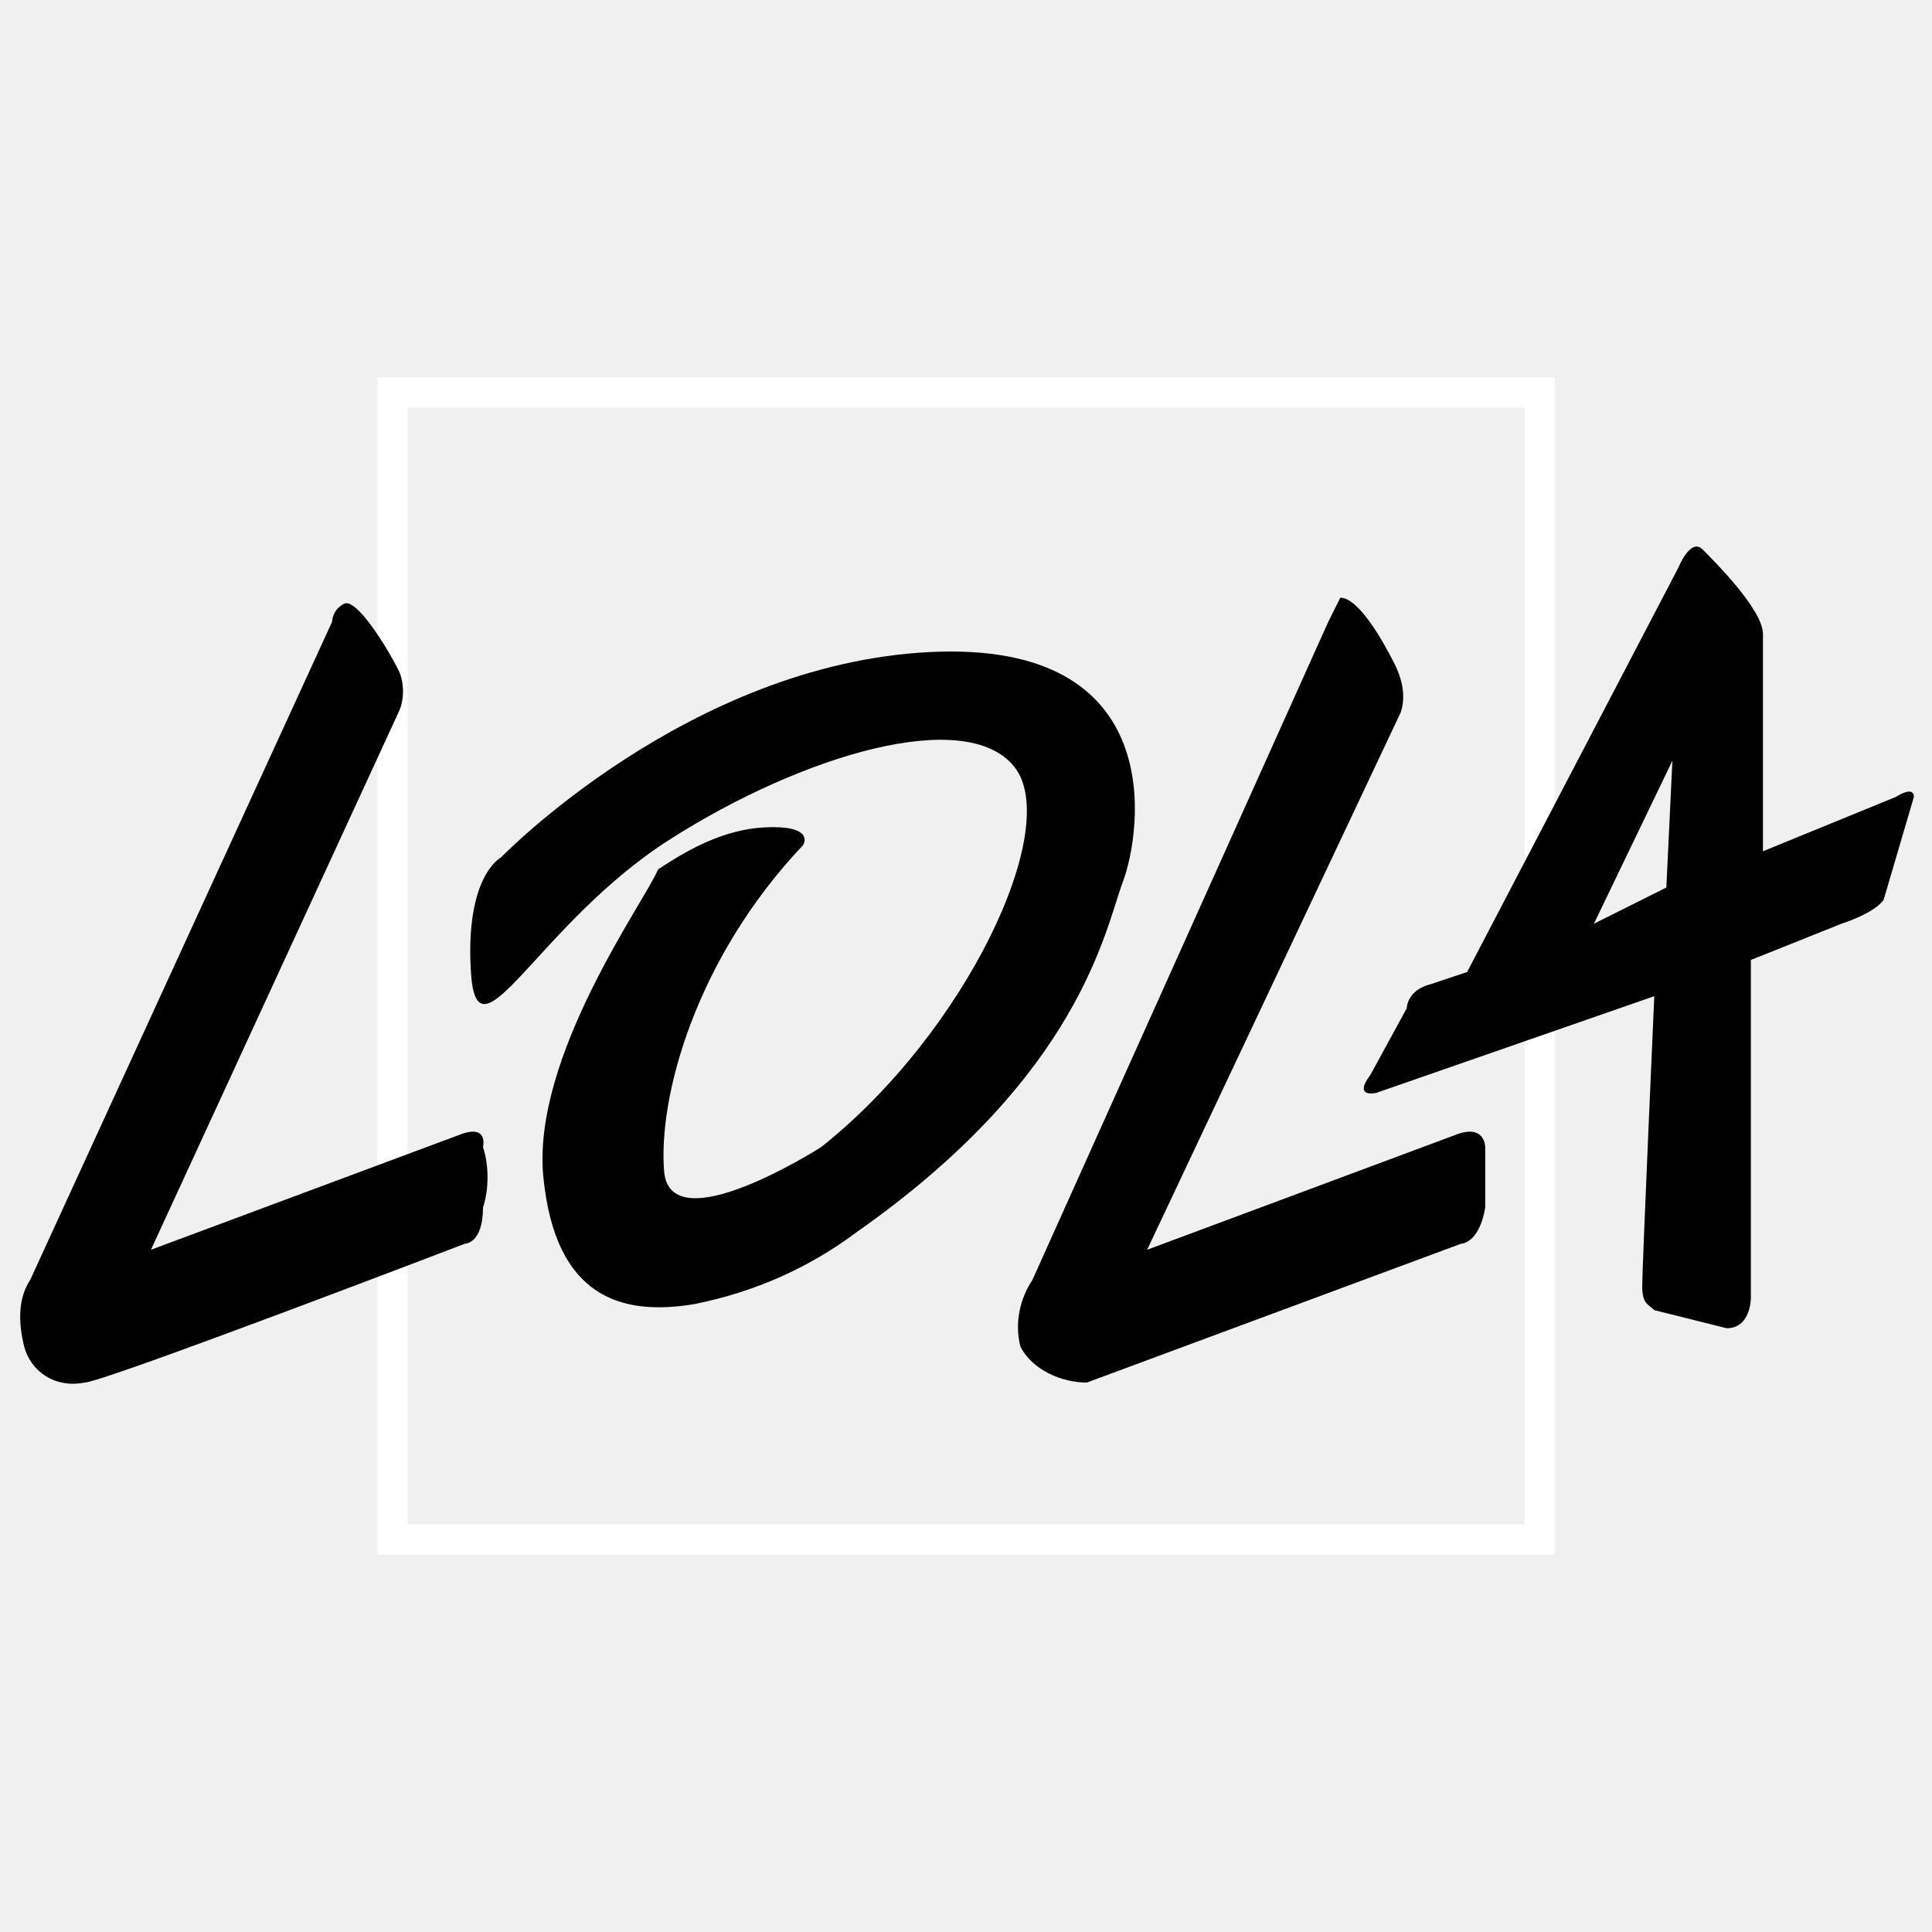
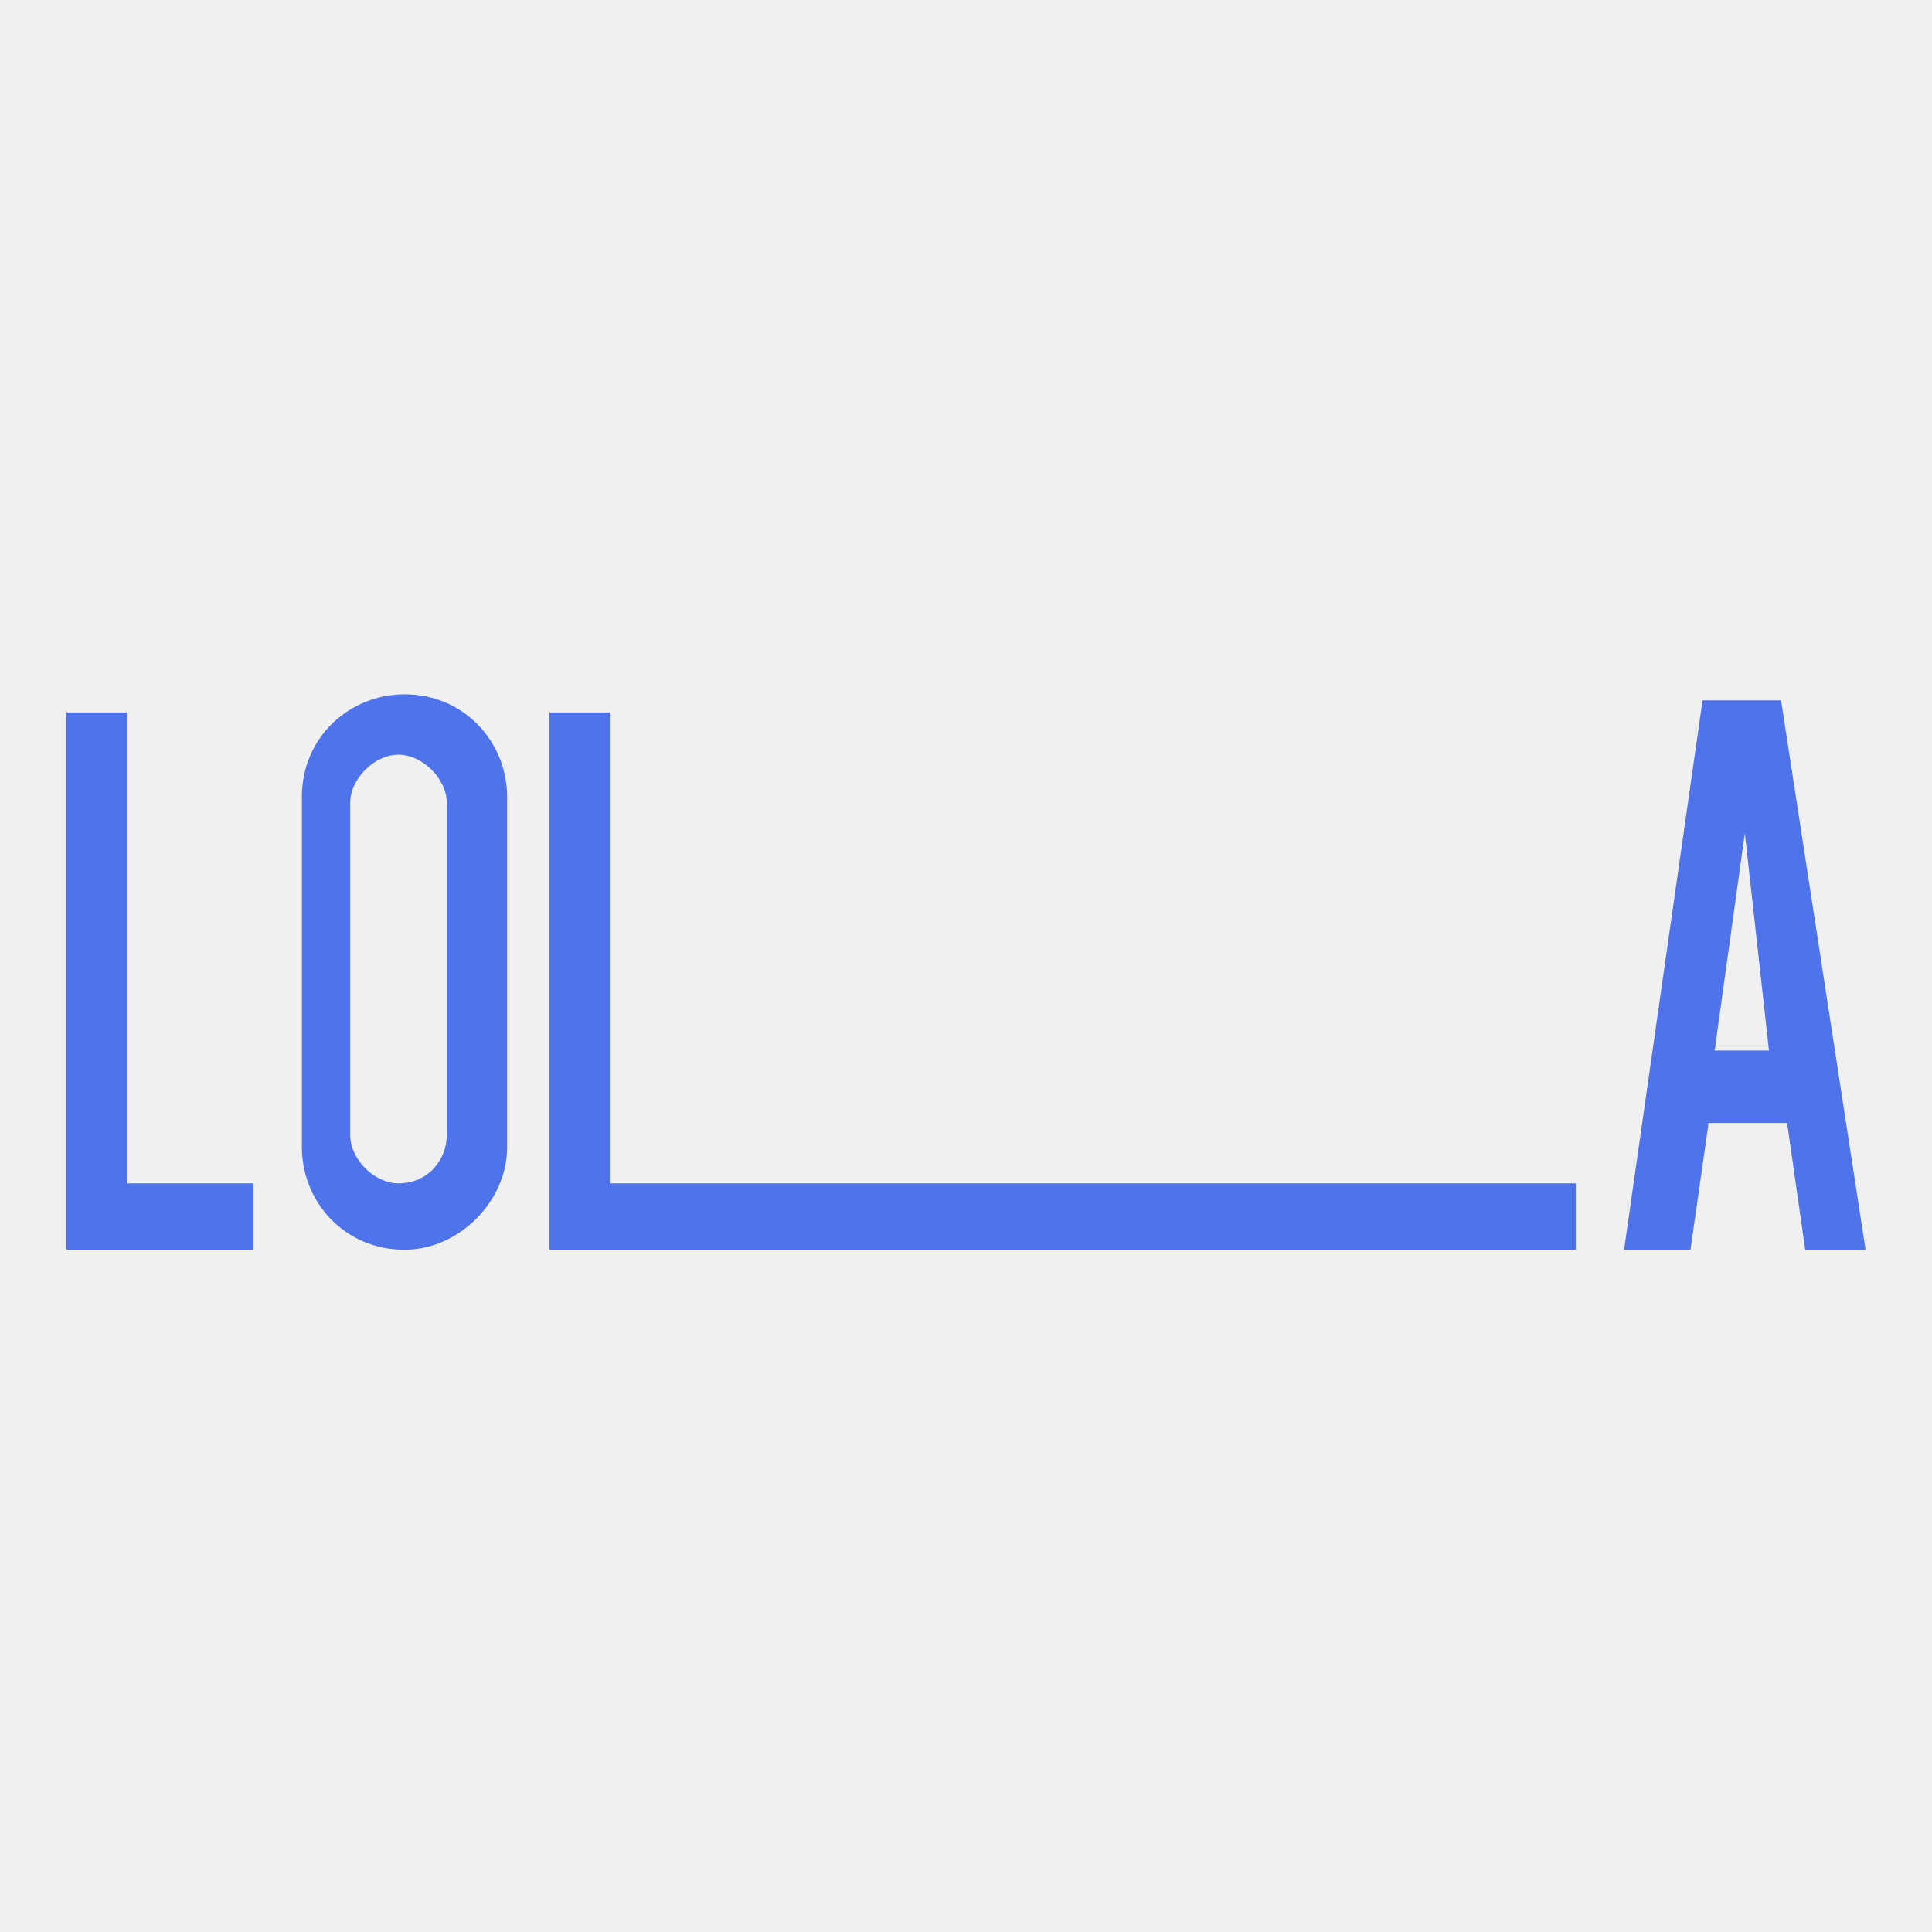
<svg xmlns="http://www.w3.org/2000/svg" version="1.1" id="Layer_1" x="0px" y="0px" viewBox="0 0 32 32" style="enable-background:new 0 0 32 32;" xml:space="preserve">
  <style type="text/css">
- 	.st0{fill:none;stroke:#FFFFFF;stroke-width:0.5;stroke-miterlimit:10;}
+ 	.st0{fill:#4F73EB;}
</style>
-   <path class="st0" d="M6.5,6.5h19v19h-19V6.5z" />
-   <path d="M22,10.3l-4.9,10.9c-0.2,0.3-0.3,0.7-0.2,1.1c0.2,0.4,0.7,0.6,1.1,0.6l6.2-2.3c0,0,0.3,0,0.4-0.6v-1c0,0,0-0.4-0.5-0.2  L19,20.7l4.2-8.9c0.1-0.3,0-0.6-0.1-0.8c-0.2-0.4-0.6-1.1-0.9-1.1L22,10.3z M5.5,10.3l-5,10.9c-0.2,0.3-0.2,0.7-0.1,1.1  c0.1,0.4,0.5,0.7,1,0.6c0,0,0,0,0,0c0.3,0,6.3-2.3,6.3-2.3S8,20.6,8,20c0.1-0.3,0.1-0.7,0-1c0,0,0.1-0.4-0.4-0.2l-5.1,1.9l4.1-8.9  c0.1-0.2,0.1-0.5,0-0.7C6.4,10.7,5.9,9.9,5.7,10S5.5,10.3,5.5,10.3z" />
-   <path d="M22.8,18.1c0,0-0.4,0.1-0.1-0.3l0.6-1.1c0,0,0-0.3,0.4-0.4l0.6-0.2l3.5-6.7c0,0,0.2-0.5,0.4-0.3s1,1,1,1.4v3.6l2.2-0.9  c0,0,0.3-0.2,0.3,0l-0.5,1.7c0,0-0.1,0.2-0.7,0.4L29,15.9v5.6c0,0,0,0.5-0.4,0.5l-1.2-0.3c-0.1-0.1-0.2-0.1-0.2-0.4s0.2-4.8,0.2-4.8  L22.8,18.1z M27.7,12.6l-1.3,2.7l1.2-0.6L27.7,12.6z M14.2,20.4c3.7-2.6,4.1-5,4.4-5.8s0.8-4-3.2-3.8s-7.1,3.4-7.1,3.4  s-0.6,0.3-0.5,1.9s1.1-0.8,3.3-2.2s4.9-2.2,5.7-1.2S16,17.1,13.6,19c0,0-2.5,1.6-2.6,0.4s0.5-3.5,2.3-5.4c0,0,0.2-0.3-0.5-0.3  c-0.7,0-1.3,0.3-1.9,0.7c-0.2,0.5-2.1,3.1-1.9,5.1s1.3,2.3,2.5,2.1C12.5,21.4,13.4,21,14.2,20.4z" />
+   <g>
+     <polygon class="st0" points="9.1,11.8 9.1,20.7 26.1,20.7 26.1,19.6 10.1,19.6 10.1,11.8  " />
+     <polygon class="st0" points="1.1,11.8 1.1,20.7 4.2,20.7 4.2,19.6 2.1,19.6 2.1,11.8  " />
+     <path class="st0" d="M6.7,20.7L6.7,20.7c-1,0-1.7-0.8-1.7-1.7v-5.8c0-1,0.8-1.7,1.7-1.7l0,0c1,0,1.7,0.8,1.7,1.7V19   C8.4,19.9,7.6,20.7,6.7,20.7z M7.4,18.8v-5.5c0-0.4-0.4-0.8-0.8-0.8l0,0c-0.4,0-0.8,0.4-0.8,0.8v5.5c0,0.4,0.4,0.8,0.8,0.8l0,0   C7.1,19.6,7.4,19.2,7.4,18.8z" />
+     <path class="st0" d="M28.2,11.6h1.3l1.4,9.1h-1l-0.3-2.1h-1.3L28,20.7h-1.1L28.2,11.6z M28.9,13.8l-0.5,3.6h0.9L28.9,13.8z" />
+   </g>
</svg>
